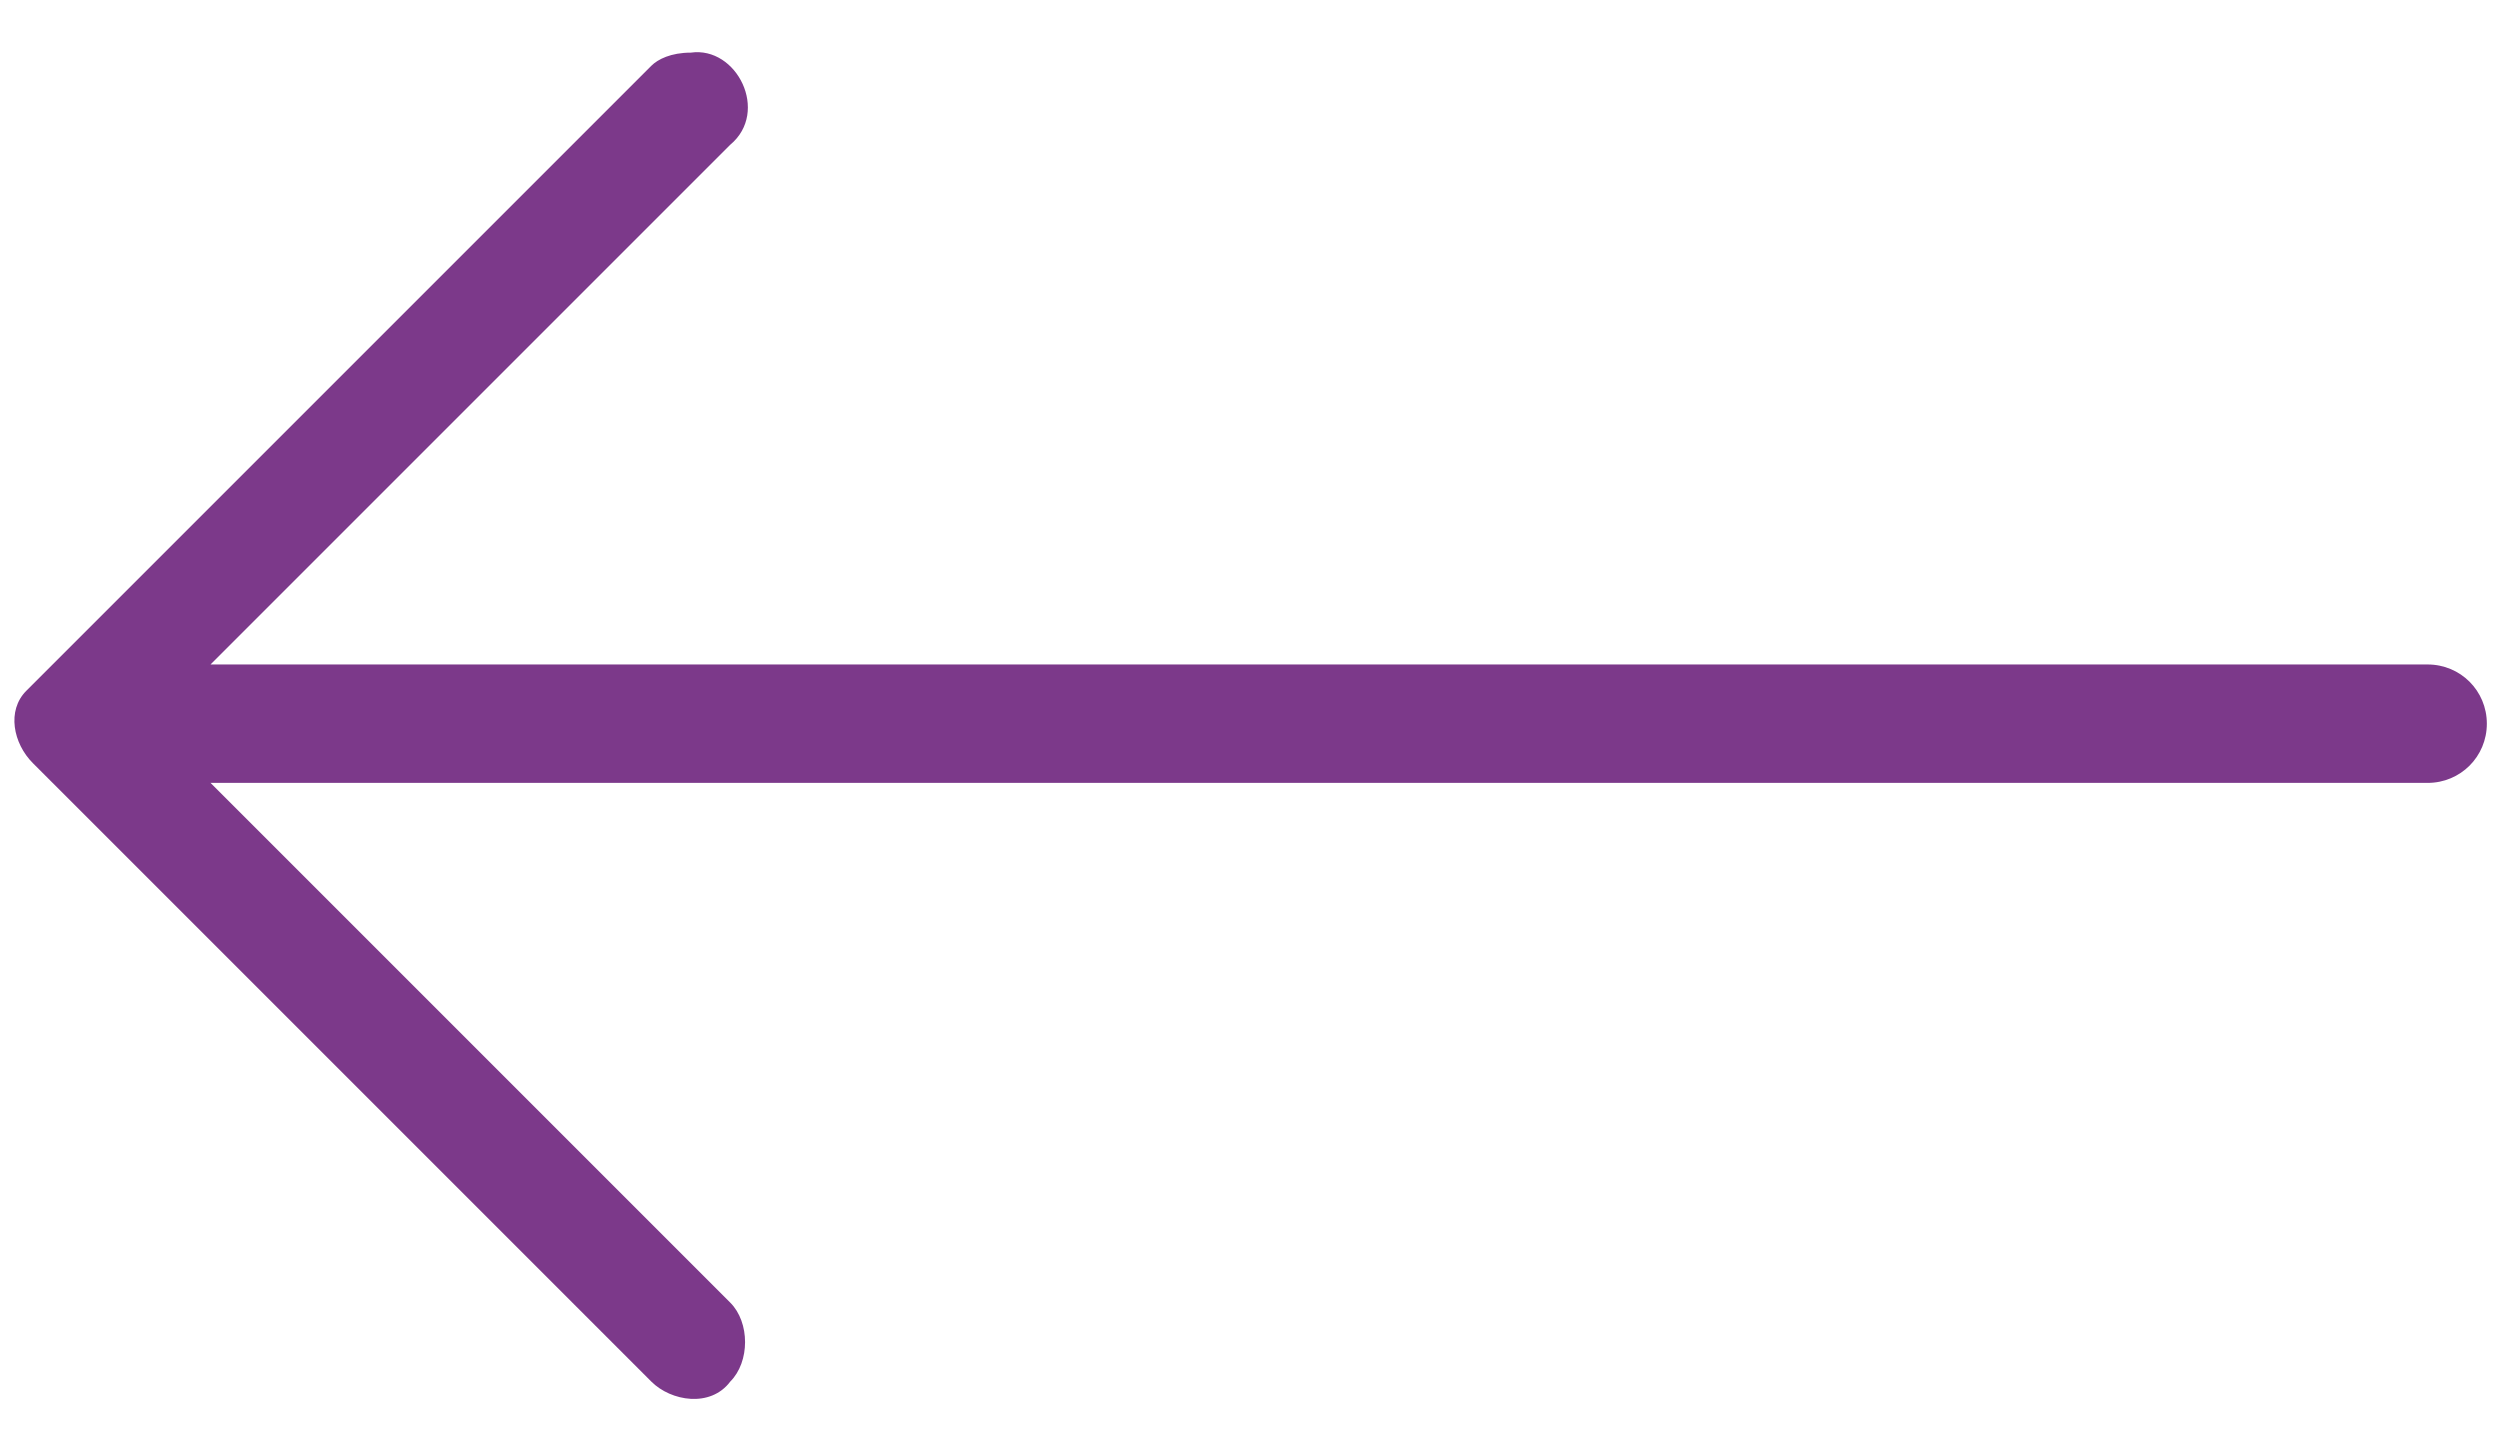
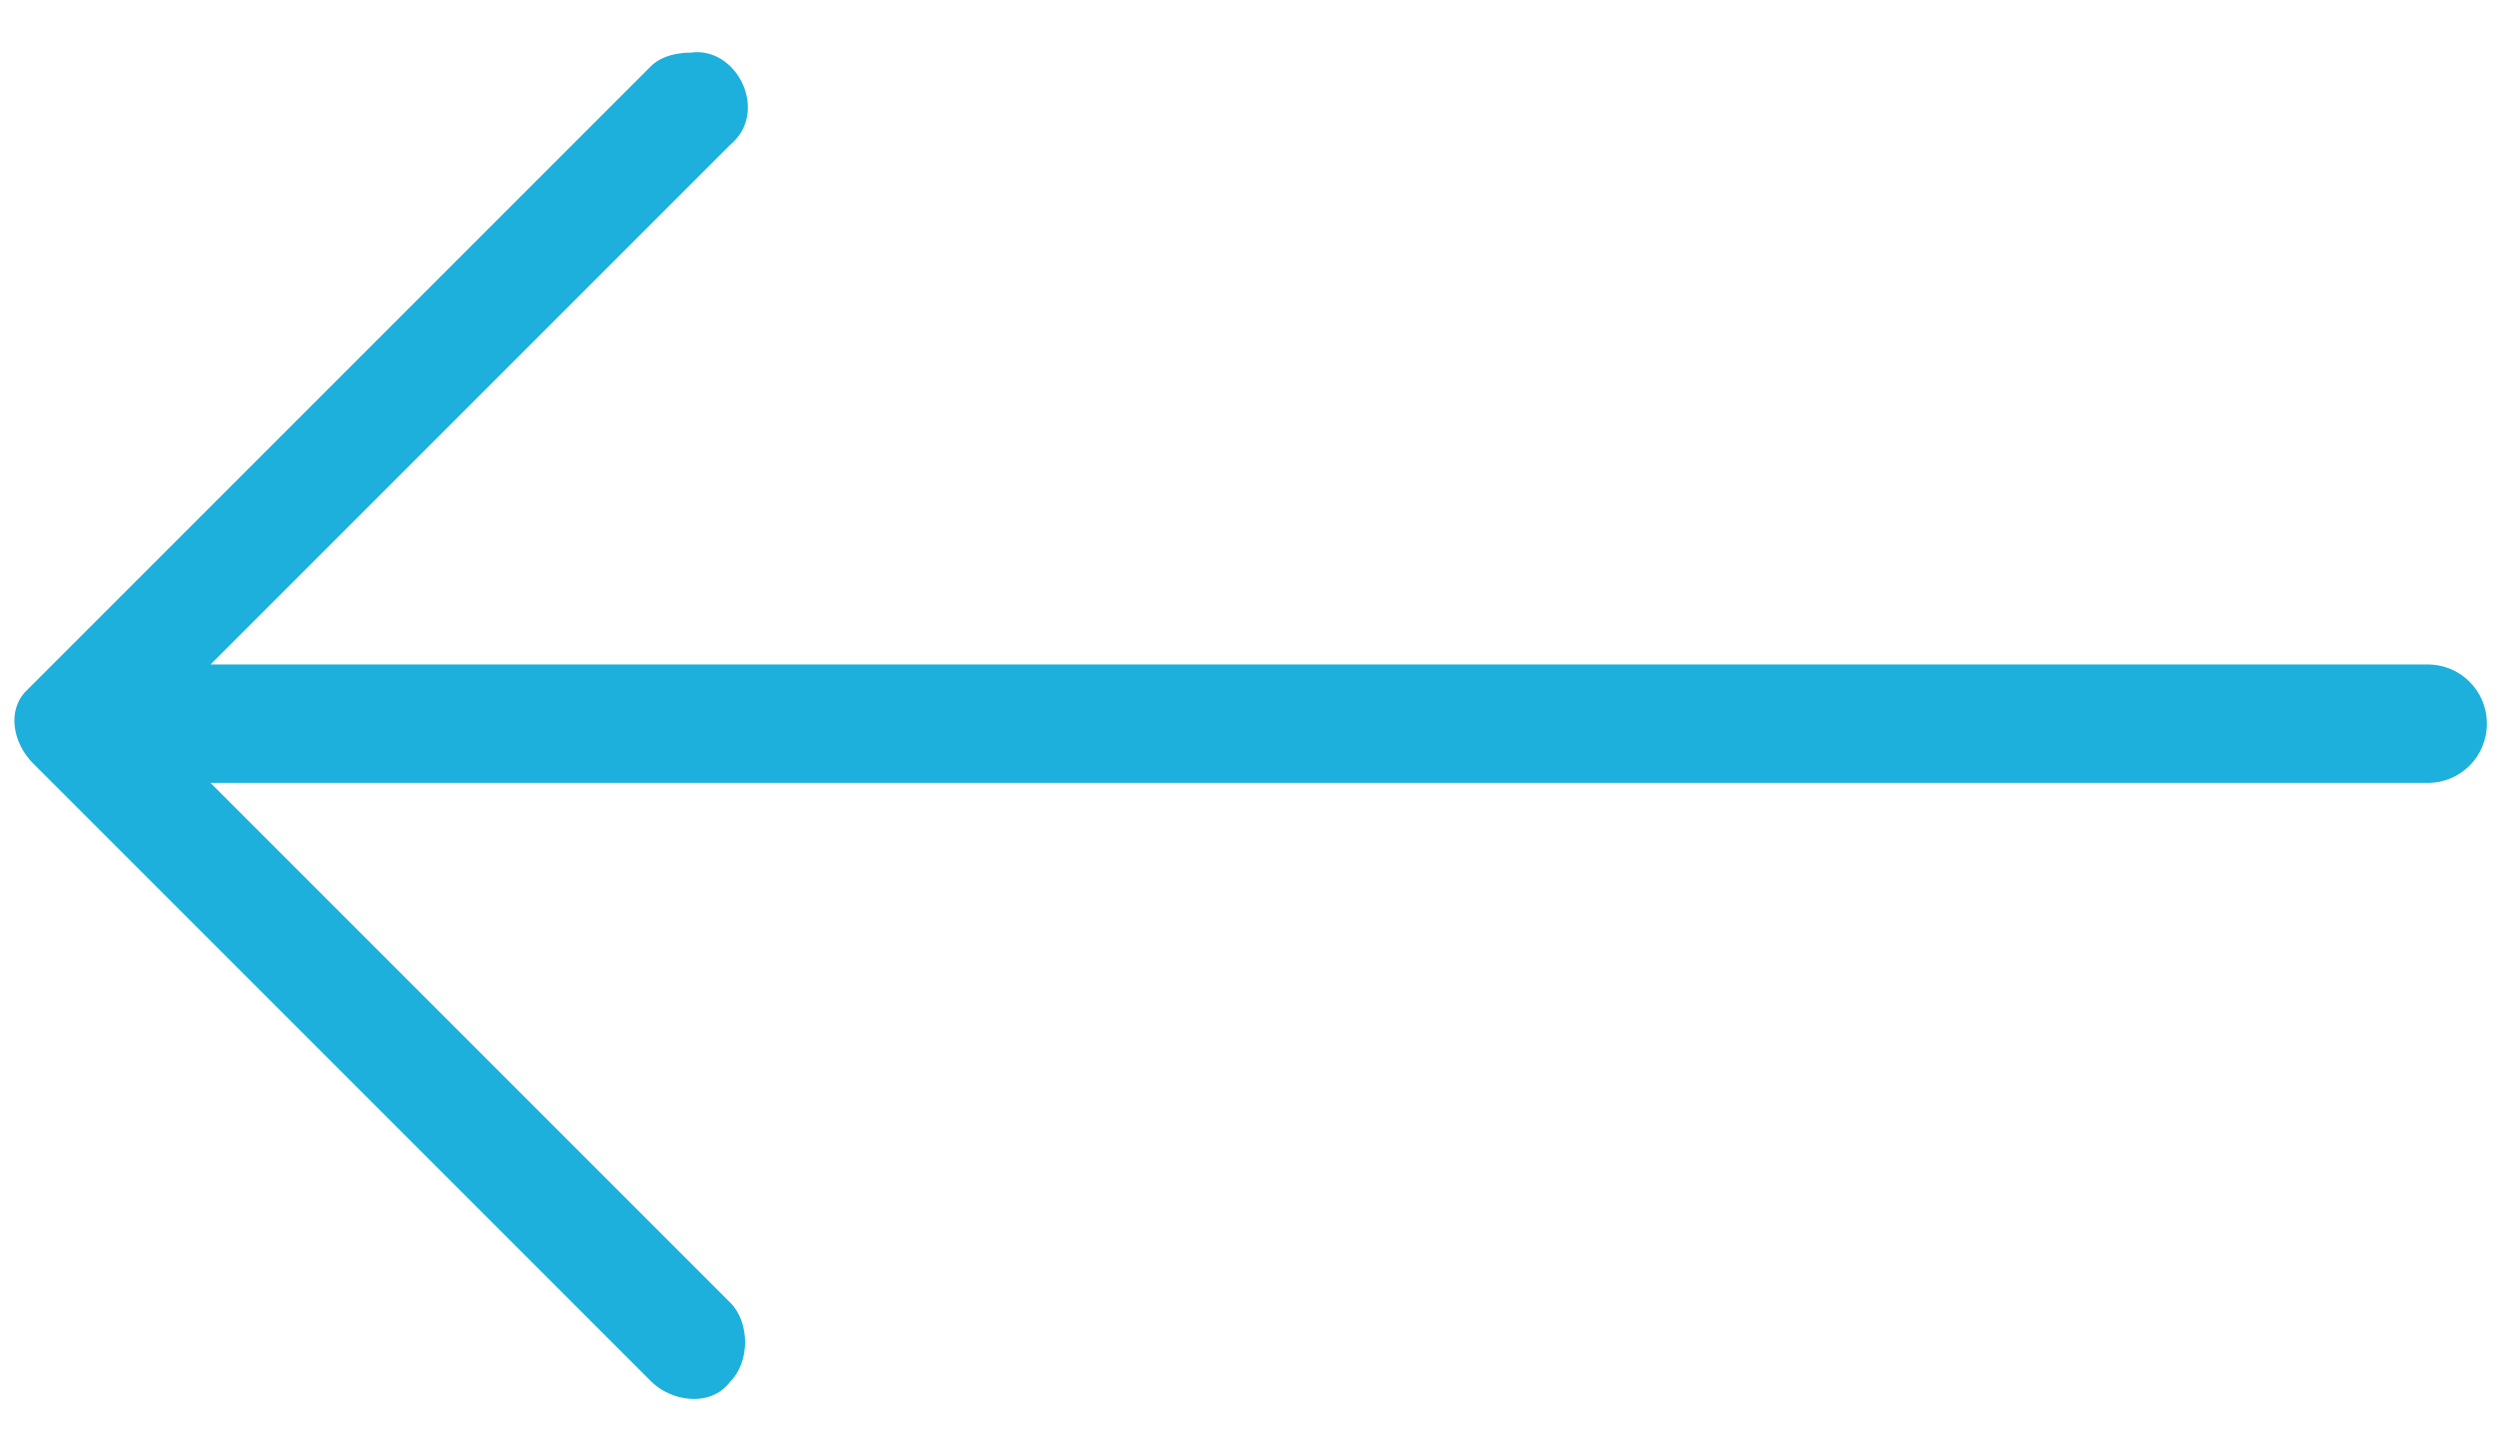
<svg xmlns="http://www.w3.org/2000/svg" version="1.1" id="Calque_2" x="0px" y="0px" width="38px" height="22px" viewBox="0 0 38 22" style="enable-background:new 0 0 38 22;" xml:space="preserve">
  <style type="text/css">
- 	.st0{fill:#7C398A;}
+ 	.st0{fill:#1EB0DC;}
</style>
  <path class="st0" d="M10.5,0.8L10.5,0.8C10.2,0.8,10,0.9,9.9,1l-9.4,9.4c0,0,0,0-0.1,0.1c-0.3,0.3-0.2,0.8,0.1,1.1L9.9,21  c0.3,0.3,0.9,0.4,1.2,0c0.3-0.3,0.3-0.9,0-1.2l-7.9-7.9h33.7c0.5,0,0.9-0.4,0.9-0.9c0-0.5-0.4-0.9-0.9-0.9H3.2l7.9-7.9  C11.7,1.7,11.2,0.7,10.5,0.8z" />
</svg>
